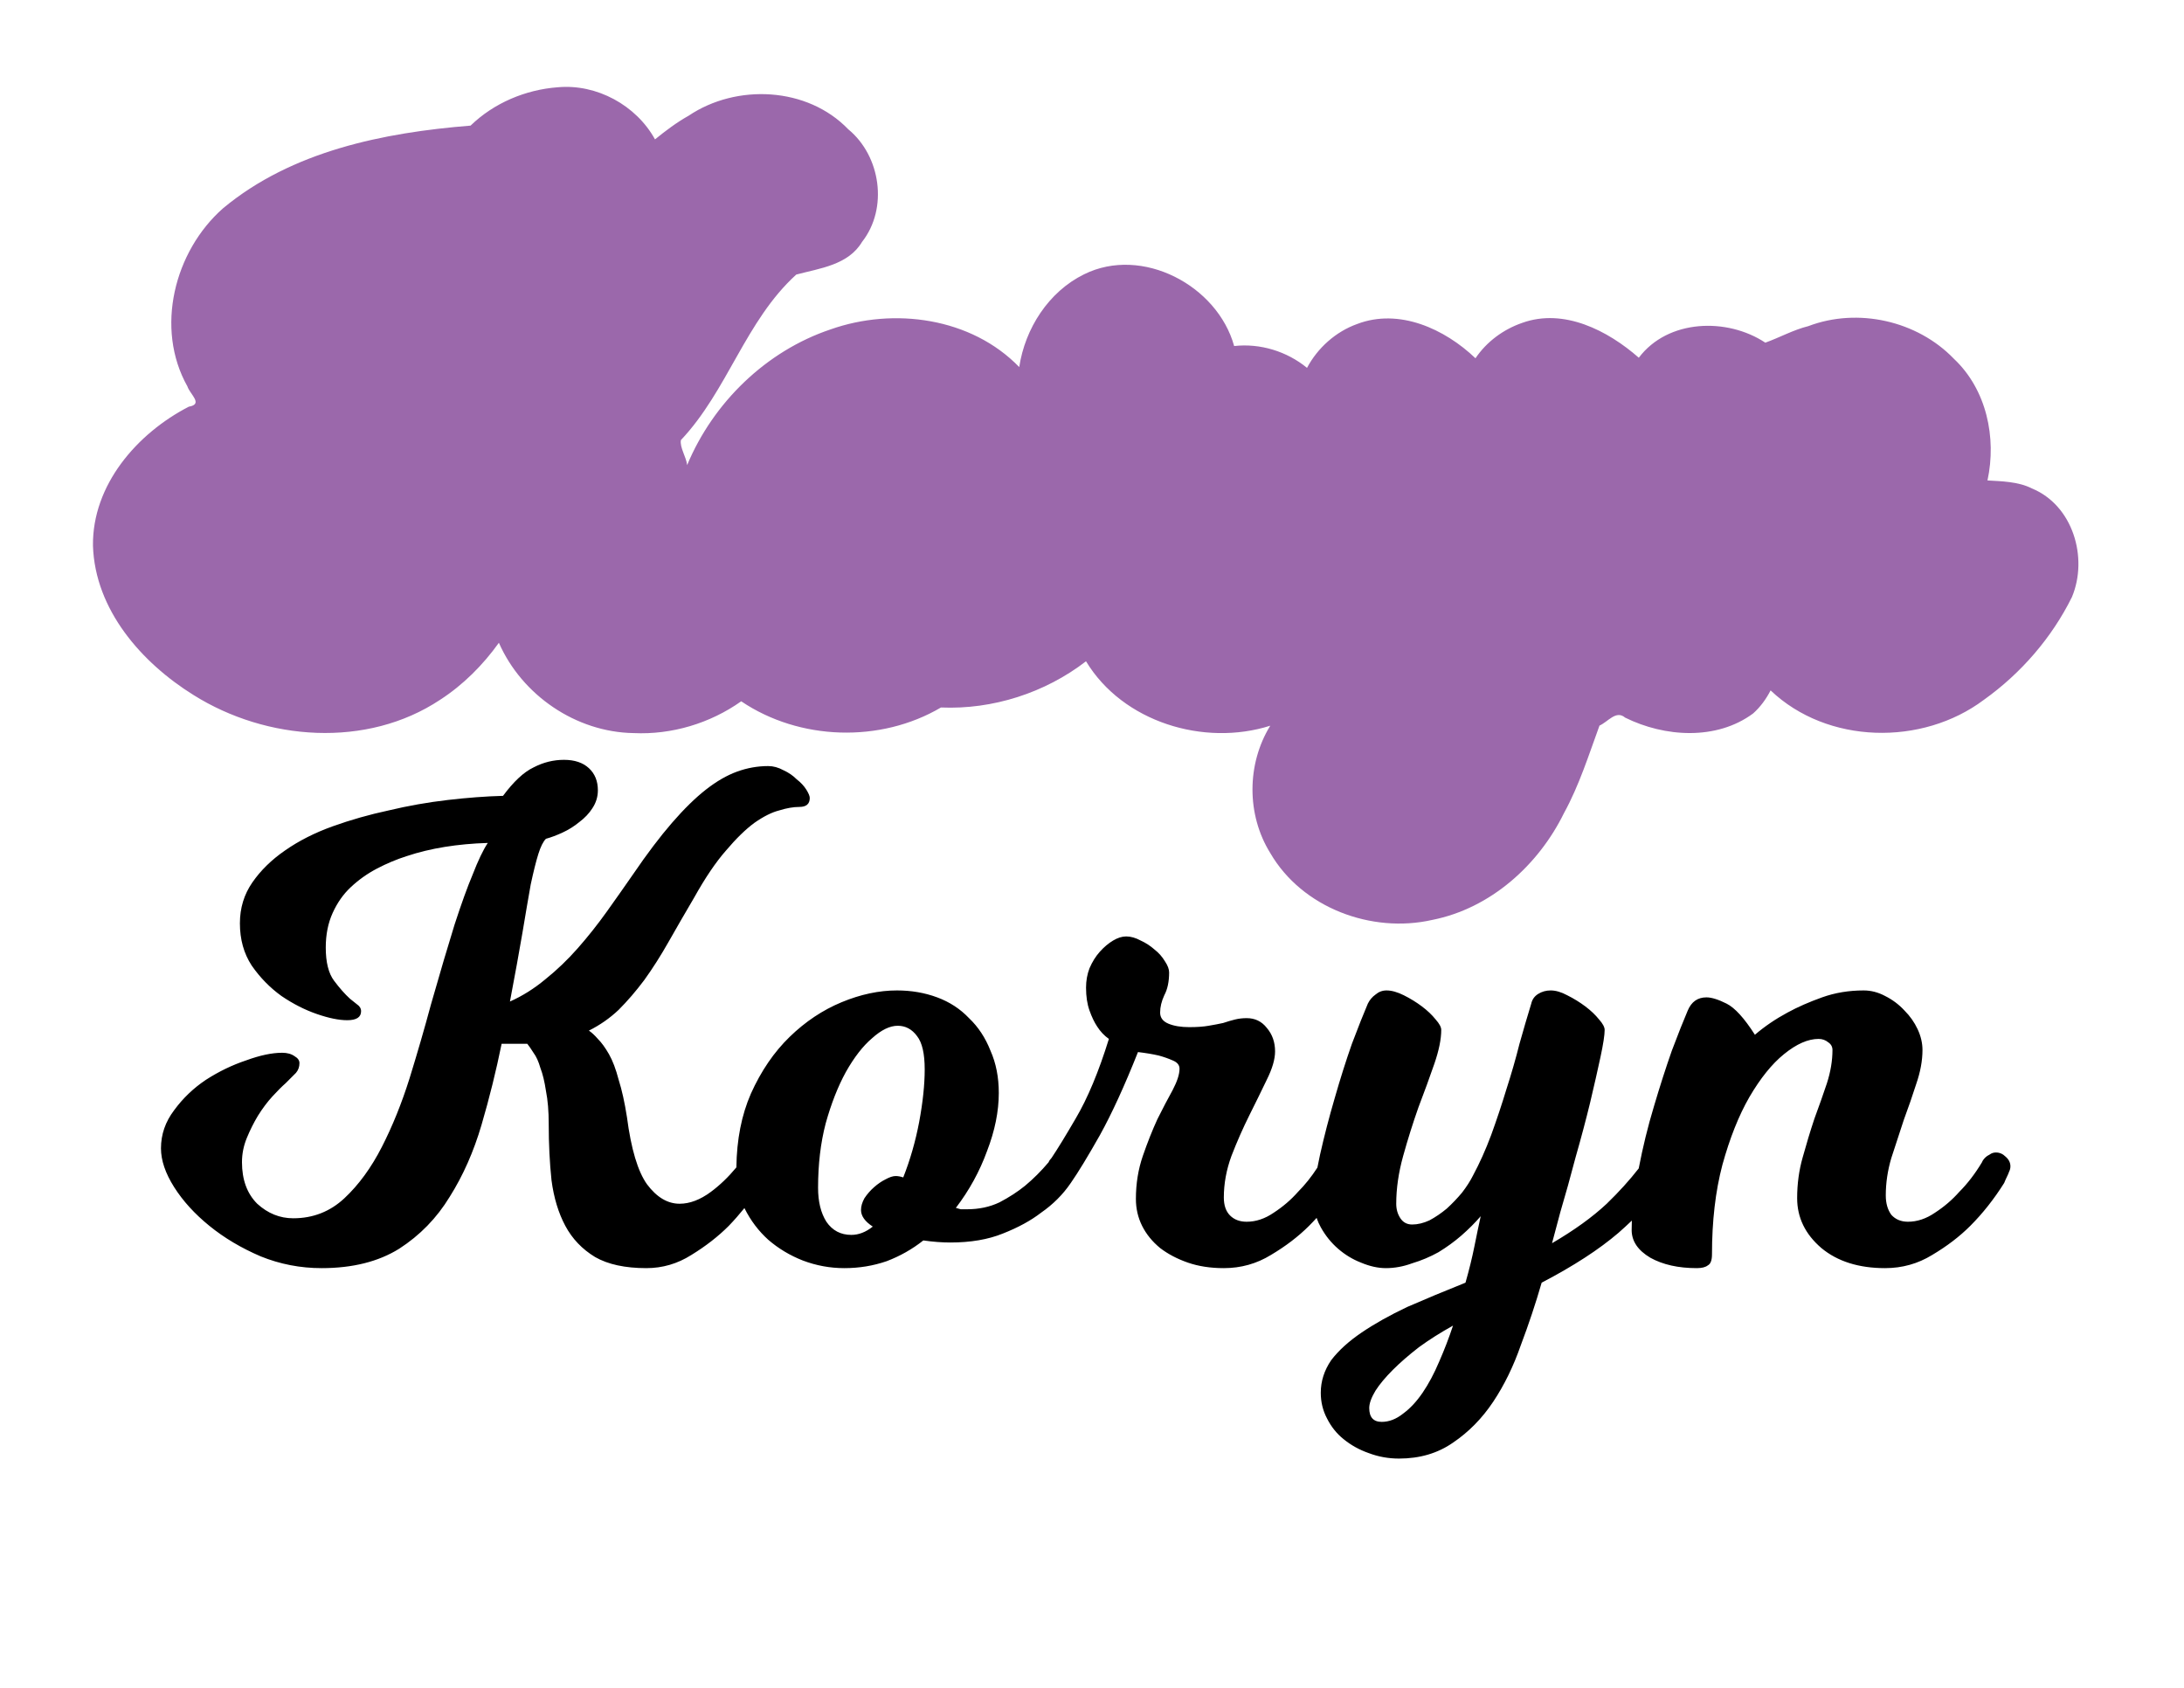
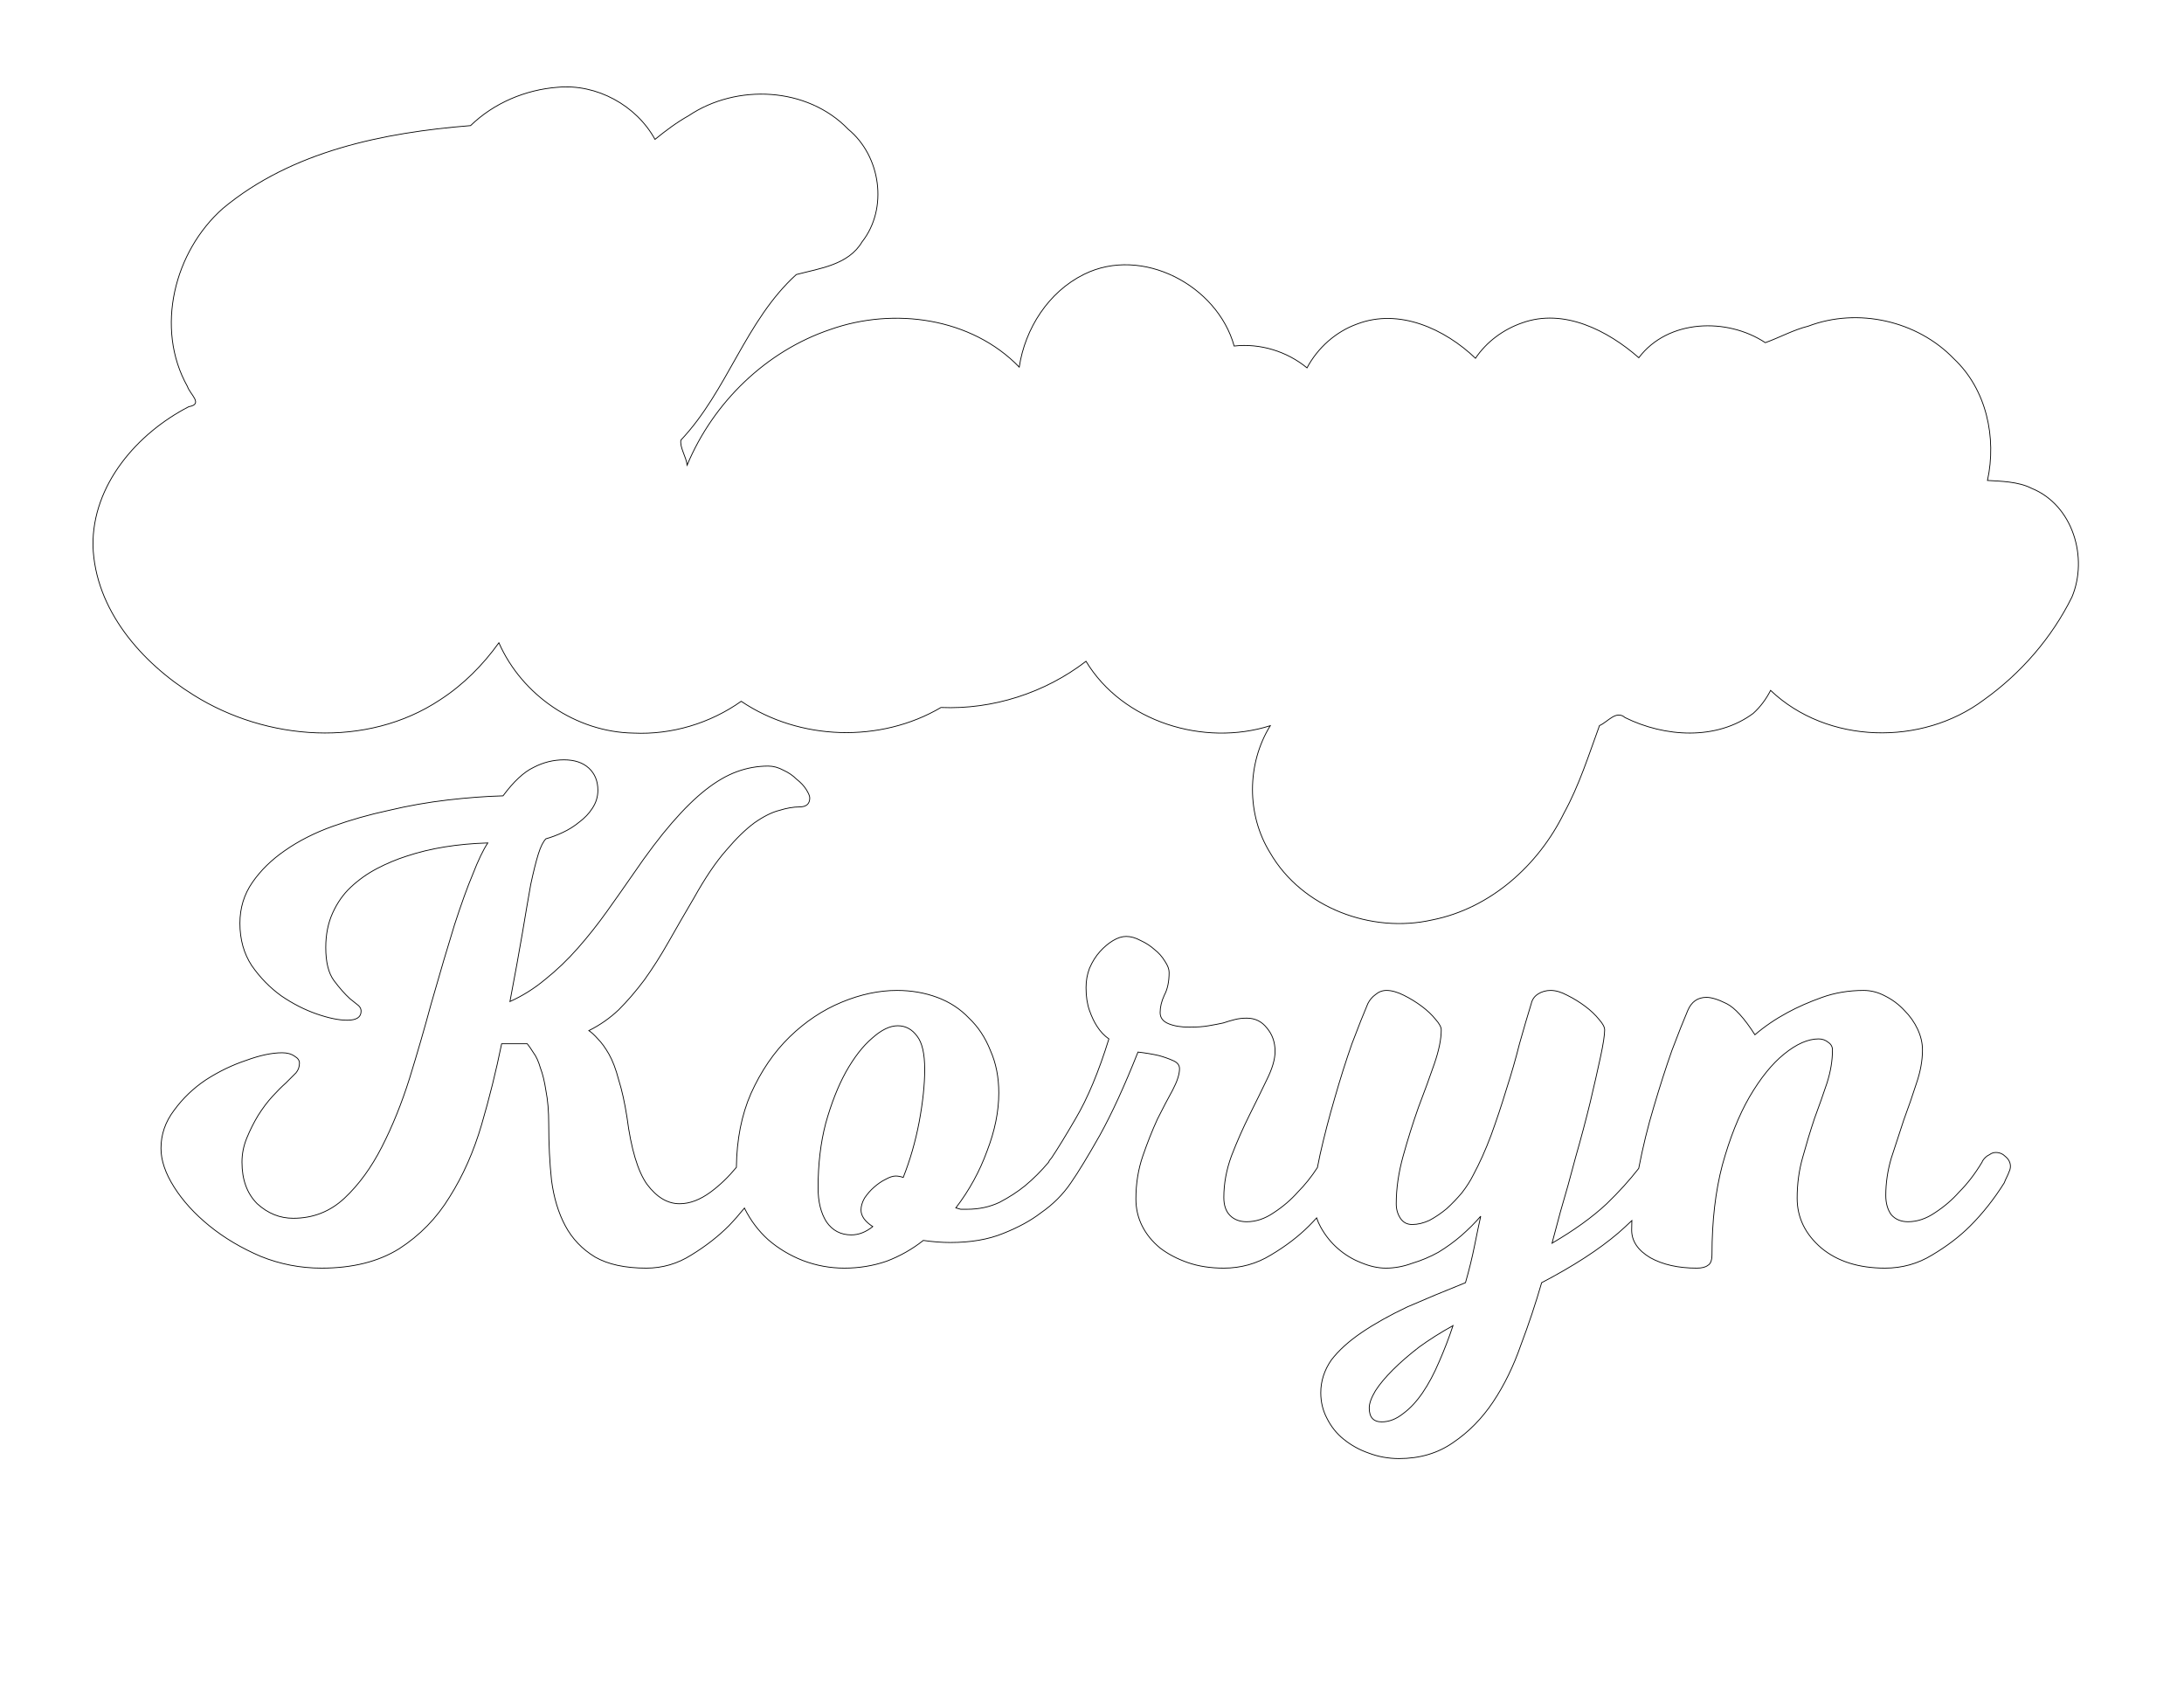
<svg xmlns="http://www.w3.org/2000/svg" width="11in" height="8.5in" viewBox="0 0 1056 816" version="1.1" id="svg1">
  <defs id="defs1" />
  <g id="layer1">
-     <path id="text1-3" style="font-size:60.472px;font-family:Milkshake;-inkscape-font-specification:Milkshake;white-space:pre;fill:#9b68ab;fill-opacity:1;stroke:none;stroke-width:2.092;stroke-opacity:1" d="m 269.665,42.189 c -15.591,1.175 -30.876,7.612 -42.138,18.539 -42.107,3.387 -86.345,12.27 -119.663,39.956 -23.583,20.747 -33.038,58.016 -17.25,86.122 1.272,3.884 7.838,8.588 0.689,9.803 -25.014,12.874 -46.727,37.85 -46.351,67.247 0.997,30.933 23.464,56.523 48.618,72.159 35.237,22.116 83.776,25.874 119.272,2.279 11.135,-7.211 20.662,-16.777 28.376,-27.538 11.156,25.365 37.284,43.218 65.097,43.661 18.427,0.872 37.046,-4.709 52.074,-15.37 28.177,19.019 67.279,20.236 96.583,2.994 25.028,1.064 50.301,-7.058 70.131,-22.338 17.747,29.385 57.031,41.326 89.09,31.144 -11.415,18.516 -11.502,43.038 -0.009,61.546 15.387,26.501 48.94,39.016 78.369,32.343 28.077,-5.571 51.266,-26.373 63.67,-51.663 7.351,-13.358 11.995,-28.184 17.156,-42.278 4.096,-1.792 8.009,-7.636 12.391,-3.862 19.059,9.444 44.175,11.134 61.907,-2.021 3.499,-3.121 6.299,-6.974 8.438,-11.134 27.396,26.083 73.268,26.98 103.144,4.541 17.887,-12.75 32.831,-29.994 42.558,-49.673 7.963,-19.016 0.471,-44.429 -19.445,-52.536 -6.471,-3.351 -15.175,-3.449 -21.393,-3.834 4.481,-20.687 -0.445,-43.972 -16.215,-58.797 -17.735,-18.451 -46.513,-24.891 -70.434,-15.796 -7.228,1.793 -13.793,5.478 -20.771,7.981 -18.51,-12.246 -47.111,-11.372 -61.168,7.283 -14.994,-13.149 -36.228,-24.086 -56.371,-16.859 -9.078,3.136 -17.232,9.118 -22.601,17.121 -14.808,-14.164 -36.908,-24.35 -57.26,-16.553 -10.333,3.723 -19.048,11.523 -24.198,21.193 -9.71,-7.993 -22.704,-11.971 -35.223,-10.556 -8.109,-29.296 -44.548,-48.587 -72.586,-34.671 -17.16,8.43 -28.518,26.195 -31.333,44.843 -23.169,-23.919 -60.608,-29.027 -91.228,-18.215 -31.168,10.454 -56.755,35.367 -69.341,65.588 -0.475,-4.021 -3.64,-8.517 -3.026,-12.066 22.61,-23.946 31.198,-57.707 55.79,-80.036 11.4,-3.025 25.146,-4.619 31.803,-15.791 12.716,-16.191 9.042,-41.54 -6.68,-54.45 -19.729,-20.523 -53.986,-22.14 -77.168,-6.553 -5.795,3.245 -11.122,7.257 -16.265,11.442 -9.086,-16.511 -28.208,-26.932 -47.04,-25.192 z" />
-     <path id="text1" style="font-size:60.472px;font-family:Milkshake;-inkscape-font-specification:Milkshake;white-space:pre;fill:#000000;fill-opacity:1;stroke:none;stroke-width:2.088;stroke-dasharray:none;stroke-opacity:1" d="m 272.684,367.348 c -5.134,0 -10.047,1.227 -14.734,3.682 -4.687,2.232 -9.596,6.81 -14.73,13.729 -8.258,0.223 -17.184,0.89 -26.782,2.006 -9.597,1.116 -19.084,2.794 -28.459,5.026 -9.374,2.009 -18.415,4.574 -27.12,7.698 -8.705,3.125 -16.403,7.032 -23.099,11.719 -6.473,4.464 -11.717,9.598 -15.735,15.401 -4.018,5.803 -6.026,12.385 -6.026,19.751 0,7.812 1.894,14.619 5.688,20.422 4.018,5.803 8.816,10.717 14.396,14.734 5.58,3.794 11.275,6.695 17.078,8.703 5.803,2.009 10.712,3.011 14.73,3.011 4.464,0 6.698,-1.448 6.698,-4.349 0,-1.339 -0.671,-2.456 -2.01,-3.349 l -3.349,-2.677 c -2.455,-2.232 -5.02,-5.132 -7.698,-8.703 -2.678,-3.571 -4.021,-8.93 -4.021,-16.073 0,-6.25 1.117,-11.829 3.349,-16.74 2.232,-4.91 5.132,-9.038 8.703,-12.386 3.794,-3.571 8.037,-6.586 12.724,-9.042 4.687,-2.455 9.486,-4.464 14.396,-6.026 11.383,-3.794 24.441,-5.913 39.172,-6.36 -2.232,3.348 -4.686,8.482 -7.365,15.401 -2.455,5.803 -5.36,13.837 -8.708,24.105 -3.125,10.044 -6.917,22.877 -11.381,38.501 -3.125,11.606 -6.586,23.547 -10.38,35.823 -3.794,12.053 -8.257,23.102 -13.391,33.146 -5.134,10.044 -11.159,18.299 -18.078,24.772 -6.919,6.473 -15.179,9.713 -24.776,9.713 -6.473,0 -12.273,-2.344 -17.407,-7.031 -4.91,-4.91 -7.369,-11.607 -7.369,-20.089 0,-4.018 0.781,-7.924 2.344,-11.719 1.562,-3.794 3.35,-7.366 5.359,-10.714 2.232,-3.571 4.576,-6.697 7.031,-9.375 2.455,-2.678 4.574,-4.797 6.36,-6.36 l 5.021,-5.021 c 1.116,-1.339 1.677,-2.902 1.677,-4.688 0,-1.339 -0.781,-2.456 -2.344,-3.349 -1.562,-1.116 -3.571,-1.672 -6.026,-1.672 -4.91,0 -10.715,1.227 -17.411,3.682 -6.696,2.232 -13.168,5.357 -19.417,9.375 -6.026,4.018 -11.16,8.926 -15.401,14.73 -4.241,5.58 -6.36,11.716 -6.36,18.412 0,5.803 2.119,12.054 6.36,18.75 4.241,6.696 9.931,12.947 17.073,18.75 7.142,5.803 15.402,10.712 24.776,14.729 9.374,3.794 19.197,5.693 29.464,5.693 14.954,0 27.452,-3.126 37.495,-9.375 10.044,-6.473 18.188,-14.843 24.438,-25.11 6.473,-10.267 11.607,-21.873 15.401,-34.818 3.794,-12.945 7.03,-26.004 9.709,-39.172 h 12.052 0.338 c 0.893,1.116 1.895,2.568 3.011,4.354 1.339,1.786 2.456,4.24 3.349,7.365 1.116,2.902 2.008,6.583 2.677,11.047 0.893,4.464 1.339,9.823 1.339,16.073 0,9.597 0.451,18.634 1.343,27.115 1.116,8.481 3.345,15.849 6.693,22.099 3.348,6.25 8.146,11.269 14.396,15.063 6.25,3.571 14.509,5.359 24.776,5.359 7.812,0 15.065,-2.124 21.761,-6.364 6.919,-4.241 12.945,-8.924 18.078,-14.058 2.595,-2.695 5.126,-5.572 7.587,-8.625 0.038,0.084 0.077,0.171 0.116,0.255 2.902,5.803 6.693,10.822 11.381,15.063 4.91,4.241 10.49,7.592 16.74,10.047 6.473,2.455 13.17,3.682 20.089,3.682 7.142,0 13.949,-1.117 20.422,-3.349 6.473,-2.455 12.388,-5.801 17.745,-10.042 4.687,0.67 9.04,1 13.057,1 9.821,0 18.301,-1.448 25.443,-4.349 7.365,-2.902 13.506,-6.252 18.417,-10.047 5.774,-3.997 10.55,-8.769 14.336,-14.313 0.017,-0.025 0.034,-0.049 0.051,-0.074 0.002,-0.002 0.007,-0.007 0.009,-0.009 3.571,-5.134 8.255,-12.833 14.058,-23.099 5.803,-10.49 11.944,-23.884 18.417,-40.177 3.794,0.446 7.14,1.007 10.042,1.677 2.455,0.67 4.689,1.451 6.698,2.344 2.232,0.893 3.349,2.23 3.349,4.016 0,2.678 -1.117,6.139 -3.349,10.38 -2.232,4.018 -4.686,8.706 -7.365,14.063 -2.455,5.357 -4.799,11.268 -7.031,17.74 -2.232,6.473 -3.349,13.395 -3.349,20.76 0,4.687 1.002,9.04 3.011,13.057 2.009,4.018 4.914,7.589 8.708,10.714 3.794,2.902 8.257,5.246 13.391,7.031 5.134,1.786 10.934,2.677 17.407,2.677 8.258,0 15.847,-2.124 22.766,-6.364 7.142,-4.241 13.283,-8.924 18.417,-14.058 1.25,-1.25 2.476,-2.541 3.678,-3.868 0.52,1.542 1.192,3.053 2.015,4.535 2.232,4.017 5.022,7.479 8.37,10.38 3.348,2.902 7.03,5.135 11.047,6.698 4.241,1.786 8.258,2.677 12.052,2.677 4.241,0 8.483,-0.781 12.724,-2.344 4.464,-1.339 8.702,-3.127 12.719,-5.359 4.018,-2.455 7.699,-5.13 11.047,-8.032 3.571,-3.125 6.697,-6.25 9.375,-9.375 -0.893,4.018 -1.895,8.816 -3.011,14.396 -1.116,5.58 -2.568,11.495 -4.354,17.745 -10.044,4.018 -19.416,7.92 -28.121,11.714 -8.482,4.018 -15.85,8.15 -22.099,12.39 -6.25,4.241 -11.158,8.704 -14.73,13.391 -3.348,4.91 -5.021,10.155 -5.021,15.735 0,4.464 1.002,8.596 3.011,12.39 2.009,4.018 4.688,7.364 8.036,10.042 3.571,2.902 7.588,5.135 12.052,6.698 4.687,1.786 9.596,2.677 14.73,2.677 10.044,0 18.749,-2.569 26.115,-7.703 7.589,-5.134 14.06,-11.715 19.417,-19.751 5.357,-8.035 9.824,-17.186 13.396,-27.453 3.794,-10.044 7.141,-20.087 10.042,-30.131 15.401,-8.035 27.788,-16.074 37.162,-24.109 2.253,-1.984 4.401,-3.952 6.448,-5.91 -0.054,1.537 -0.09,3.058 -0.09,4.572 0,5.357 3.015,9.824 9.041,13.396 6.026,3.348 13.505,5.021 22.433,5.021 2.455,0 4.239,-0.446 5.354,-1.339 1.339,-0.67 2.01,-2.458 2.01,-5.359 0,-16.07 1.673,-30.466 5.021,-43.188 3.571,-12.945 7.924,-23.88 13.057,-32.808 5.357,-9.151 10.937,-16.073 16.74,-20.76 6.026,-4.91 11.606,-7.365 16.74,-7.365 1.786,0 3.348,0.556 4.688,1.672 1.339,0.893 2.01,2.125 2.01,3.687 0,5.134 -0.896,10.488 -2.682,16.068 -1.786,5.357 -3.794,11.047 -6.026,17.073 -2.009,6.026 -3.902,12.277 -5.688,18.75 -1.786,6.25 -2.682,12.831 -2.682,19.751 0,9.374 3.907,17.413 11.719,24.109 7.812,6.473 18.08,9.709 30.802,9.709 8.258,0 15.847,-2.124 22.766,-6.364 7.142,-4.241 13.278,-8.924 18.412,-14.058 6.026,-6.026 11.496,-12.948 16.406,-20.76 0.446,-1.116 0.892,-2.118 1.339,-3.011 0.446,-0.893 0.782,-1.674 1.005,-2.344 0.446,-0.893 0.671,-1.784 0.671,-2.677 0,-1.786 -0.782,-3.348 -2.344,-4.688 -1.339,-1.339 -2.902,-2.01 -4.687,-2.01 -1.116,0 -2.123,0.336 -3.015,1.005 -0.893,0.446 -1.564,0.892 -2.01,1.339 -0.893,0.893 -1.449,1.674 -1.672,2.344 -3.348,5.58 -7.03,10.379 -11.047,14.396 -3.348,3.794 -7.255,7.14 -11.719,10.042 -4.241,2.902 -8.593,4.354 -13.057,4.354 -3.348,0 -6.028,-1.117 -8.036,-3.349 -1.786,-2.455 -2.677,-5.581 -2.677,-9.375 0,-6.026 0.892,-12.052 2.677,-18.078 2.009,-6.25 4.017,-12.386 6.026,-18.412 2.232,-6.026 4.24,-11.831 6.026,-17.411 2.009,-5.803 3.015,-11.268 3.015,-16.402 0,-3.348 -0.782,-6.699 -2.344,-10.047 -1.562,-3.348 -3.681,-6.359 -6.36,-9.037 -2.678,-2.902 -5.804,-5.246 -9.375,-7.031 -3.348,-1.786 -6.809,-2.682 -10.38,-2.682 -7.142,0 -13.839,1.117 -20.089,3.349 -6.249,2.232 -11.829,4.686 -16.74,7.365 -5.803,3.125 -11.047,6.696 -15.735,10.714 -5.134,-8.035 -9.707,-13.054 -13.724,-15.063 -4.018,-2.009 -7.253,-3.015 -9.709,-3.015 -4.241,0 -7.256,2.124 -9.042,6.364 -2.009,4.687 -4.574,11.159 -7.698,19.417 -2.902,8.258 -5.806,17.299 -8.708,27.12 -2.871,9.496 -5.303,19.427 -7.3,29.797 -4.429,5.69 -9.586,11.383 -15.466,17.073 -6.919,6.473 -15.735,12.834 -26.448,19.084 l 4.021,-15.068 c 2.455,-8.258 4.91,-17.074 7.365,-26.448 2.678,-9.374 5.023,-18.19 7.031,-26.448 2.009,-8.481 3.682,-15.849 5.021,-22.099 1.339,-6.25 2.006,-10.602 2.006,-13.057 0,-1.339 -0.892,-3.012 -2.677,-5.021 -1.786,-2.232 -4.015,-4.351 -6.693,-6.36 -2.678,-2.009 -5.583,-3.797 -8.708,-5.359 -2.902,-1.562 -5.577,-2.344 -8.032,-2.344 -2.232,0 -4.241,0.561 -6.026,1.677 -1.786,1.116 -2.902,2.679 -3.349,4.688 -1.786,5.803 -3.684,12.275 -5.693,19.417 -1.786,7.142 -3.905,14.51 -6.36,22.099 -2.232,7.366 -4.686,14.729 -7.365,22.094 -2.678,7.142 -5.583,13.614 -8.708,19.417 -1.339,2.678 -3.123,5.468 -5.355,8.37 -2.232,2.678 -4.686,5.248 -7.365,7.703 -2.678,2.232 -5.468,4.126 -8.37,5.688 -2.901,1.339 -5.691,2.01 -8.37,2.01 -2.455,0 -4.354,-1.002 -5.693,-3.011 -1.339,-2.009 -2.01,-4.353 -2.01,-7.031 0,-7.365 1.117,-15.069 3.349,-23.104 2.232,-8.035 4.686,-15.844 7.365,-23.433 2.901,-7.589 5.471,-14.621 7.703,-21.094 2.232,-6.473 3.344,-11.942 3.344,-16.406 0,-1.339 -0.892,-3.012 -2.677,-5.021 -1.786,-2.232 -4.015,-4.351 -6.693,-6.36 -2.678,-2.009 -5.583,-3.797 -8.708,-5.359 -3.125,-1.562 -5.915,-2.344 -8.37,-2.344 -2.009,0 -3.792,0.671 -5.354,2.01 -1.562,1.116 -2.79,2.568 -3.682,4.354 -2.009,4.687 -4.578,11.159 -7.703,19.417 -2.902,8.258 -5.691,17.074 -8.37,26.448 -2.678,9.151 -5.023,18.192 -7.031,27.12 -0.492,2.186 -0.921,4.283 -1.292,6.295 -2.903,4.479 -6.045,8.408 -9.421,11.784 -3.348,3.794 -7.25,7.14 -11.714,10.042 -4.241,2.902 -8.593,4.354 -13.057,4.354 -3.348,0 -6.028,-1.007 -8.036,-3.015 -2.009,-2.009 -3.015,-4.909 -3.015,-8.703 0,-6.696 1.232,-13.393 3.687,-20.089 2.678,-6.919 5.579,-13.501 8.703,-19.751 3.125,-6.25 5.915,-11.94 8.37,-17.073 2.678,-5.357 4.016,-9.935 4.016,-13.729 0,-4.464 -1.337,-8.256 -4.016,-11.381 -2.455,-3.125 -5.691,-4.688 -9.709,-4.688 -2.009,0 -3.907,0.221 -5.693,0.667 -1.786,0.446 -3.684,1.007 -5.693,1.677 -2.009,0.446 -4.353,0.892 -7.031,1.339 -2.455,0.446 -5.581,0.667 -9.375,0.667 -4.018,0 -7.364,-0.556 -10.042,-1.672 -2.678,-1.116 -4.016,-2.904 -4.016,-5.359 0,-2.678 0.667,-5.468 2.006,-8.37 1.562,-2.902 2.344,-6.583 2.344,-11.047 0,-1.562 -0.666,-3.346 -2.006,-5.355 -1.339,-2.232 -3.017,-4.13 -5.026,-5.693 -2.009,-1.786 -4.238,-3.238 -6.693,-4.354 -2.455,-1.339 -4.799,-2.006 -7.031,-2.006 -2.009,0 -4.128,0.666 -6.36,2.006 -2.232,1.339 -4.356,3.127 -6.364,5.359 -2.009,2.232 -3.682,4.907 -5.021,8.032 -1.116,2.902 -1.672,6.027 -1.672,9.375 0,4.241 0.556,7.927 1.672,11.052 1.116,3.125 2.343,5.689 3.682,7.698 1.562,2.455 3.461,4.464 5.693,6.026 -4.91,15.847 -10.265,28.68 -16.068,38.501 -4.775,8.212 -8.654,14.546 -11.631,19 -0.751,0.789 -1.224,1.488 -1.427,2.094 -3.571,4.241 -7.368,8.033 -11.385,11.381 -3.571,2.902 -7.699,5.581 -12.386,8.036 -4.687,2.232 -9.932,3.349 -15.735,3.349 h -3.014 c -0.67,-0.223 -1.451,-0.448 -2.344,-0.672 6.473,-8.482 11.496,-17.633 15.068,-27.453 3.794,-9.821 5.688,-19.193 5.688,-28.12 0,-7.589 -1.338,-14.396 -4.016,-20.422 -2.455,-6.25 -5.916,-11.494 -10.38,-15.735 -4.241,-4.464 -9.37,-7.815 -15.396,-10.047 -6.026,-2.232 -12.503,-3.349 -19.422,-3.349 -8.705,0 -17.631,1.898 -26.782,5.693 -9.151,3.794 -17.521,9.374 -25.11,16.74 -7.589,7.365 -13.84,16.517 -18.75,27.453 -4.518,10.328 -6.859,22.213 -7.022,35.652 -3.889,4.693 -8.02,8.656 -12.395,11.89 -5.134,3.794 -10.157,5.693 -15.068,5.693 -5.803,0 -11.048,-3.125 -15.735,-9.375 -4.464,-6.25 -7.7,-17.074 -9.709,-32.474 -1.116,-7.142 -2.453,-13.168 -4.016,-18.078 -1.339,-5.134 -2.902,-9.266 -4.688,-12.39 -1.786,-3.125 -3.574,-5.579 -5.359,-7.365 -1.562,-1.786 -3.01,-3.123 -4.349,-4.016 5.357,-2.678 10.155,-6.029 14.396,-10.047 4.241,-4.241 8.368,-9.039 12.386,-14.396 4.018,-5.58 7.924,-11.716 11.719,-18.412 3.794,-6.696 7.922,-13.839 12.386,-21.427 5.357,-9.597 10.491,-17.186 15.401,-22.766 4.91,-5.803 9.488,-10.266 13.729,-13.391 4.464,-3.125 8.481,-5.133 12.052,-6.026 3.571,-1.116 6.807,-1.677 9.709,-1.677 3.348,0 5.021,-1.448 5.021,-4.349 0,-0.893 -0.556,-2.235 -1.672,-4.021 -1.116,-1.786 -2.679,-3.459 -4.688,-5.021 -1.786,-1.786 -3.909,-3.238 -6.364,-4.354 -2.455,-1.339 -4.91,-2.006 -7.365,-2.006 -5.134,0 -10.153,0.892 -15.063,2.677 -4.91,1.786 -9.934,4.686 -15.068,8.703 -5.134,4.018 -10.603,9.377 -16.406,16.073 -5.803,6.696 -12.05,14.951 -18.745,24.772 -4.018,5.803 -8.26,11.834 -12.724,18.083 -4.464,6.25 -9.152,12.16 -14.063,17.74 -4.91,5.58 -10.155,10.604 -15.735,15.068 -5.357,4.464 -11.047,8.035 -17.073,10.714 2.455,-12.945 4.464,-23.995 6.026,-33.146 1.562,-9.374 2.9,-17.183 4.016,-23.433 1.339,-6.25 2.566,-11.163 3.682,-14.734 1.116,-3.571 2.343,-6.026 3.682,-7.365 2.455,-0.67 5.135,-1.672 8.036,-3.011 2.902,-1.339 5.581,-3.017 8.036,-5.026 2.678,-2.009 4.797,-4.238 6.36,-6.693 1.786,-2.678 2.677,-5.579 2.677,-8.703 0,-4.464 -1.448,-8.035 -4.349,-10.714 -2.901,-2.678 -6.919,-4.021 -12.052,-4.021 z m 161.372,128.564 c 3.794,0 6.915,1.673 9.37,5.021 2.455,3.125 3.682,8.479 3.682,16.068 0,7.366 -0.892,15.85 -2.677,25.448 -1.786,9.374 -4.35,18.3 -7.698,26.782 -1.339,-0.446 -2.566,-0.667 -3.682,-0.667 -1.339,0 -3.012,0.556 -5.021,1.672 -1.786,0.893 -3.574,2.12 -5.359,3.682 -1.786,1.562 -3.348,3.346 -4.688,5.355 -1.116,2.009 -1.672,3.907 -1.672,5.693 0,2.902 1.894,5.581 5.688,8.036 -3.348,2.678 -6.804,4.016 -10.375,4.016 -5.134,0 -9.151,-2.119 -12.052,-6.36 -2.678,-4.241 -4.021,-9.71 -4.021,-16.406 0,-11.383 1.227,-21.762 3.682,-31.136 2.678,-9.598 5.919,-17.852 9.713,-24.772 4.018,-7.142 8.255,-12.612 12.719,-16.406 4.464,-4.018 8.596,-6.026 12.39,-6.026 z m 268.504,144.965 c -2.009,6.026 -4.238,11.831 -6.693,17.411 -2.455,5.803 -5.135,10.822 -8.036,15.063 -2.902,4.241 -6.027,7.591 -9.375,10.047 -3.348,2.678 -6.809,4.016 -10.38,4.016 -4.018,0 -6.026,-2.234 -6.026,-6.698 0,-2.232 1.006,-5.022 3.015,-8.37 2.009,-3.125 4.799,-6.471 8.37,-10.042 3.571,-3.571 7.809,-7.253 12.719,-11.047 4.91,-3.571 10.38,-7.032 16.406,-10.38 z" />
+     <path id="text1-3" style="font-size:60.472px;font-family:Milkshake;-inkscape-font-specification:Milkshake;white-space:pre;fill:none;fill-opacity:1;stroke:#000000;stroke-width:0.378;stroke-opacity:1;stroke-dasharray:none" d="m 269.665,42.189 c -15.591,1.175 -30.876,7.612 -42.138,18.539 -42.107,3.387 -86.345,12.27 -119.663,39.956 -23.583,20.747 -33.038,58.016 -17.25,86.122 1.272,3.884 7.838,8.588 0.689,9.803 -25.014,12.874 -46.727,37.85 -46.351,67.247 0.997,30.933 23.464,56.523 48.618,72.159 35.237,22.116 83.776,25.874 119.272,2.279 11.135,-7.211 20.662,-16.777 28.376,-27.538 11.156,25.365 37.284,43.218 65.097,43.661 18.427,0.872 37.046,-4.709 52.074,-15.37 28.177,19.019 67.279,20.236 96.583,2.994 25.028,1.064 50.301,-7.058 70.131,-22.338 17.747,29.385 57.031,41.326 89.09,31.144 -11.415,18.516 -11.502,43.038 -0.009,61.546 15.387,26.501 48.94,39.016 78.369,32.343 28.077,-5.571 51.266,-26.373 63.67,-51.663 7.351,-13.358 11.995,-28.184 17.156,-42.278 4.096,-1.792 8.009,-7.636 12.391,-3.862 19.059,9.444 44.175,11.134 61.907,-2.021 3.499,-3.121 6.299,-6.974 8.438,-11.134 27.396,26.083 73.268,26.98 103.144,4.541 17.887,-12.75 32.831,-29.994 42.558,-49.673 7.963,-19.016 0.471,-44.429 -19.445,-52.536 -6.471,-3.351 -15.175,-3.449 -21.393,-3.834 4.481,-20.687 -0.445,-43.972 -16.215,-58.797 -17.735,-18.451 -46.513,-24.891 -70.434,-15.796 -7.228,1.793 -13.793,5.478 -20.771,7.981 -18.51,-12.246 -47.111,-11.372 -61.168,7.283 -14.994,-13.149 -36.228,-24.086 -56.371,-16.859 -9.078,3.136 -17.232,9.118 -22.601,17.121 -14.808,-14.164 -36.908,-24.35 -57.26,-16.553 -10.333,3.723 -19.048,11.523 -24.198,21.193 -9.71,-7.993 -22.704,-11.971 -35.223,-10.556 -8.109,-29.296 -44.548,-48.587 -72.586,-34.671 -17.16,8.43 -28.518,26.195 -31.333,44.843 -23.169,-23.919 -60.608,-29.027 -91.228,-18.215 -31.168,10.454 -56.755,35.367 -69.341,65.588 -0.475,-4.021 -3.64,-8.517 -3.026,-12.066 22.61,-23.946 31.198,-57.707 55.79,-80.036 11.4,-3.025 25.146,-4.619 31.803,-15.791 12.716,-16.191 9.042,-41.54 -6.68,-54.45 -19.729,-20.523 -53.986,-22.14 -77.168,-6.553 -5.795,3.245 -11.122,7.257 -16.265,11.442 -9.086,-16.511 -28.208,-26.932 -47.04,-25.192 z" />
+     <path id="text1" style="font-size:60.472px;font-family:Milkshake;-inkscape-font-specification:Milkshake;white-space:pre;fill:none;fill-opacity:1;stroke:#000000;stroke-width:0.378;stroke-dasharray:none;stroke-opacity:1" d="m 272.684,367.348 c -5.134,0 -10.047,1.227 -14.734,3.682 -4.687,2.232 -9.596,6.81 -14.73,13.729 -8.258,0.223 -17.184,0.89 -26.782,2.006 -9.597,1.116 -19.084,2.794 -28.459,5.026 -9.374,2.009 -18.415,4.574 -27.12,7.698 -8.705,3.125 -16.403,7.032 -23.099,11.719 -6.473,4.464 -11.717,9.598 -15.735,15.401 -4.018,5.803 -6.026,12.385 -6.026,19.751 0,7.812 1.894,14.619 5.688,20.422 4.018,5.803 8.816,10.717 14.396,14.734 5.58,3.794 11.275,6.695 17.078,8.703 5.803,2.009 10.712,3.011 14.73,3.011 4.464,0 6.698,-1.448 6.698,-4.349 0,-1.339 -0.671,-2.456 -2.01,-3.349 l -3.349,-2.677 c -2.455,-2.232 -5.02,-5.132 -7.698,-8.703 -2.678,-3.571 -4.021,-8.93 -4.021,-16.073 0,-6.25 1.117,-11.829 3.349,-16.74 2.232,-4.91 5.132,-9.038 8.703,-12.386 3.794,-3.571 8.037,-6.586 12.724,-9.042 4.687,-2.455 9.486,-4.464 14.396,-6.026 11.383,-3.794 24.441,-5.913 39.172,-6.36 -2.232,3.348 -4.686,8.482 -7.365,15.401 -2.455,5.803 -5.36,13.837 -8.708,24.105 -3.125,10.044 -6.917,22.877 -11.381,38.501 -3.125,11.606 -6.586,23.547 -10.38,35.823 -3.794,12.053 -8.257,23.102 -13.391,33.146 -5.134,10.044 -11.159,18.299 -18.078,24.772 -6.919,6.473 -15.179,9.713 -24.776,9.713 -6.473,0 -12.273,-2.344 -17.407,-7.031 -4.91,-4.91 -7.369,-11.607 -7.369,-20.089 0,-4.018 0.781,-7.924 2.344,-11.719 1.562,-3.794 3.35,-7.366 5.359,-10.714 2.232,-3.571 4.576,-6.697 7.031,-9.375 2.455,-2.678 4.574,-4.797 6.36,-6.36 l 5.021,-5.021 c 1.116,-1.339 1.677,-2.902 1.677,-4.688 0,-1.339 -0.781,-2.456 -2.344,-3.349 -1.562,-1.116 -3.571,-1.672 -6.026,-1.672 -4.91,0 -10.715,1.227 -17.411,3.682 -6.696,2.232 -13.168,5.357 -19.417,9.375 -6.026,4.018 -11.16,8.926 -15.401,14.73 -4.241,5.58 -6.36,11.716 -6.36,18.412 0,5.803 2.119,12.054 6.36,18.75 4.241,6.696 9.931,12.947 17.073,18.75 7.142,5.803 15.402,10.712 24.776,14.729 9.374,3.794 19.197,5.693 29.464,5.693 14.954,0 27.452,-3.126 37.495,-9.375 10.044,-6.473 18.188,-14.843 24.438,-25.11 6.473,-10.267 11.607,-21.873 15.401,-34.818 3.794,-12.945 7.03,-26.004 9.709,-39.172 h 12.052 0.338 c 0.893,1.116 1.895,2.568 3.011,4.354 1.339,1.786 2.456,4.24 3.349,7.365 1.116,2.902 2.008,6.583 2.677,11.047 0.893,4.464 1.339,9.823 1.339,16.073 0,9.597 0.451,18.634 1.343,27.115 1.116,8.481 3.345,15.849 6.693,22.099 3.348,6.25 8.146,11.269 14.396,15.063 6.25,3.571 14.509,5.359 24.776,5.359 7.812,0 15.065,-2.124 21.761,-6.364 6.919,-4.241 12.945,-8.924 18.078,-14.058 2.595,-2.695 5.126,-5.572 7.587,-8.625 0.038,0.084 0.077,0.171 0.116,0.255 2.902,5.803 6.693,10.822 11.381,15.063 4.91,4.241 10.49,7.592 16.74,10.047 6.473,2.455 13.17,3.682 20.089,3.682 7.142,0 13.949,-1.117 20.422,-3.349 6.473,-2.455 12.388,-5.801 17.745,-10.042 4.687,0.67 9.04,1 13.057,1 9.821,0 18.301,-1.448 25.443,-4.349 7.365,-2.902 13.506,-6.252 18.417,-10.047 5.774,-3.997 10.55,-8.769 14.336,-14.313 0.017,-0.025 0.034,-0.049 0.051,-0.074 0.002,-0.002 0.007,-0.007 0.009,-0.009 3.571,-5.134 8.255,-12.833 14.058,-23.099 5.803,-10.49 11.944,-23.884 18.417,-40.177 3.794,0.446 7.14,1.007 10.042,1.677 2.455,0.67 4.689,1.451 6.698,2.344 2.232,0.893 3.349,2.23 3.349,4.016 0,2.678 -1.117,6.139 -3.349,10.38 -2.232,4.018 -4.686,8.706 -7.365,14.063 -2.455,5.357 -4.799,11.268 -7.031,17.74 -2.232,6.473 -3.349,13.395 -3.349,20.76 0,4.687 1.002,9.04 3.011,13.057 2.009,4.018 4.914,7.589 8.708,10.714 3.794,2.902 8.257,5.246 13.391,7.031 5.134,1.786 10.934,2.677 17.407,2.677 8.258,0 15.847,-2.124 22.766,-6.364 7.142,-4.241 13.283,-8.924 18.417,-14.058 1.25,-1.25 2.476,-2.541 3.678,-3.868 0.52,1.542 1.192,3.053 2.015,4.535 2.232,4.017 5.022,7.479 8.37,10.38 3.348,2.902 7.03,5.135 11.047,6.698 4.241,1.786 8.258,2.677 12.052,2.677 4.241,0 8.483,-0.781 12.724,-2.344 4.464,-1.339 8.702,-3.127 12.719,-5.359 4.018,-2.455 7.699,-5.13 11.047,-8.032 3.571,-3.125 6.697,-6.25 9.375,-9.375 -0.893,4.018 -1.895,8.816 -3.011,14.396 -1.116,5.58 -2.568,11.495 -4.354,17.745 -10.044,4.018 -19.416,7.92 -28.121,11.714 -8.482,4.018 -15.85,8.15 -22.099,12.39 -6.25,4.241 -11.158,8.704 -14.73,13.391 -3.348,4.91 -5.021,10.155 -5.021,15.735 0,4.464 1.002,8.596 3.011,12.39 2.009,4.018 4.688,7.364 8.036,10.042 3.571,2.902 7.588,5.135 12.052,6.698 4.687,1.786 9.596,2.677 14.73,2.677 10.044,0 18.749,-2.569 26.115,-7.703 7.589,-5.134 14.06,-11.715 19.417,-19.751 5.357,-8.035 9.824,-17.186 13.396,-27.453 3.794,-10.044 7.141,-20.087 10.042,-30.131 15.401,-8.035 27.788,-16.074 37.162,-24.109 2.253,-1.984 4.401,-3.952 6.448,-5.91 -0.054,1.537 -0.09,3.058 -0.09,4.572 0,5.357 3.015,9.824 9.041,13.396 6.026,3.348 13.505,5.021 22.433,5.021 2.455,0 4.239,-0.446 5.354,-1.339 1.339,-0.67 2.01,-2.458 2.01,-5.359 0,-16.07 1.673,-30.466 5.021,-43.188 3.571,-12.945 7.924,-23.88 13.057,-32.808 5.357,-9.151 10.937,-16.073 16.74,-20.76 6.026,-4.91 11.606,-7.365 16.74,-7.365 1.786,0 3.348,0.556 4.688,1.672 1.339,0.893 2.01,2.125 2.01,3.687 0,5.134 -0.896,10.488 -2.682,16.068 -1.786,5.357 -3.794,11.047 -6.026,17.073 -2.009,6.026 -3.902,12.277 -5.688,18.75 -1.786,6.25 -2.682,12.831 -2.682,19.751 0,9.374 3.907,17.413 11.719,24.109 7.812,6.473 18.08,9.709 30.802,9.709 8.258,0 15.847,-2.124 22.766,-6.364 7.142,-4.241 13.278,-8.924 18.412,-14.058 6.026,-6.026 11.496,-12.948 16.406,-20.76 0.446,-1.116 0.892,-2.118 1.339,-3.011 0.446,-0.893 0.782,-1.674 1.005,-2.344 0.446,-0.893 0.671,-1.784 0.671,-2.677 0,-1.786 -0.782,-3.348 -2.344,-4.688 -1.339,-1.339 -2.902,-2.01 -4.687,-2.01 -1.116,0 -2.123,0.336 -3.015,1.005 -0.893,0.446 -1.564,0.892 -2.01,1.339 -0.893,0.893 -1.449,1.674 -1.672,2.344 -3.348,5.58 -7.03,10.379 -11.047,14.396 -3.348,3.794 -7.255,7.14 -11.719,10.042 -4.241,2.902 -8.593,4.354 -13.057,4.354 -3.348,0 -6.028,-1.117 -8.036,-3.349 -1.786,-2.455 -2.677,-5.581 -2.677,-9.375 0,-6.026 0.892,-12.052 2.677,-18.078 2.009,-6.25 4.017,-12.386 6.026,-18.412 2.232,-6.026 4.24,-11.831 6.026,-17.411 2.009,-5.803 3.015,-11.268 3.015,-16.402 0,-3.348 -0.782,-6.699 -2.344,-10.047 -1.562,-3.348 -3.681,-6.359 -6.36,-9.037 -2.678,-2.902 -5.804,-5.246 -9.375,-7.031 -3.348,-1.786 -6.809,-2.682 -10.38,-2.682 -7.142,0 -13.839,1.117 -20.089,3.349 -6.249,2.232 -11.829,4.686 -16.74,7.365 -5.803,3.125 -11.047,6.696 -15.735,10.714 -5.134,-8.035 -9.707,-13.054 -13.724,-15.063 -4.018,-2.009 -7.253,-3.015 -9.709,-3.015 -4.241,0 -7.256,2.124 -9.042,6.364 -2.009,4.687 -4.574,11.159 -7.698,19.417 -2.902,8.258 -5.806,17.299 -8.708,27.12 -2.871,9.496 -5.303,19.427 -7.3,29.797 -4.429,5.69 -9.586,11.383 -15.466,17.073 -6.919,6.473 -15.735,12.834 -26.448,19.084 l 4.021,-15.068 c 2.455,-8.258 4.91,-17.074 7.365,-26.448 2.678,-9.374 5.023,-18.19 7.031,-26.448 2.009,-8.481 3.682,-15.849 5.021,-22.099 1.339,-6.25 2.006,-10.602 2.006,-13.057 0,-1.339 -0.892,-3.012 -2.677,-5.021 -1.786,-2.232 -4.015,-4.351 -6.693,-6.36 -2.678,-2.009 -5.583,-3.797 -8.708,-5.359 -2.902,-1.562 -5.577,-2.344 -8.032,-2.344 -2.232,0 -4.241,0.561 -6.026,1.677 -1.786,1.116 -2.902,2.679 -3.349,4.688 -1.786,5.803 -3.684,12.275 -5.693,19.417 -1.786,7.142 -3.905,14.51 -6.36,22.099 -2.232,7.366 -4.686,14.729 -7.365,22.094 -2.678,7.142 -5.583,13.614 -8.708,19.417 -1.339,2.678 -3.123,5.468 -5.355,8.37 -2.232,2.678 -4.686,5.248 -7.365,7.703 -2.678,2.232 -5.468,4.126 -8.37,5.688 -2.901,1.339 -5.691,2.01 -8.37,2.01 -2.455,0 -4.354,-1.002 -5.693,-3.011 -1.339,-2.009 -2.01,-4.353 -2.01,-7.031 0,-7.365 1.117,-15.069 3.349,-23.104 2.232,-8.035 4.686,-15.844 7.365,-23.433 2.901,-7.589 5.471,-14.621 7.703,-21.094 2.232,-6.473 3.344,-11.942 3.344,-16.406 0,-1.339 -0.892,-3.012 -2.677,-5.021 -1.786,-2.232 -4.015,-4.351 -6.693,-6.36 -2.678,-2.009 -5.583,-3.797 -8.708,-5.359 -3.125,-1.562 -5.915,-2.344 -8.37,-2.344 -2.009,0 -3.792,0.671 -5.354,2.01 -1.562,1.116 -2.79,2.568 -3.682,4.354 -2.009,4.687 -4.578,11.159 -7.703,19.417 -2.902,8.258 -5.691,17.074 -8.37,26.448 -2.678,9.151 -5.023,18.192 -7.031,27.12 -0.492,2.186 -0.921,4.283 -1.292,6.295 -2.903,4.479 -6.045,8.408 -9.421,11.784 -3.348,3.794 -7.25,7.14 -11.714,10.042 -4.241,2.902 -8.593,4.354 -13.057,4.354 -3.348,0 -6.028,-1.007 -8.036,-3.015 -2.009,-2.009 -3.015,-4.909 -3.015,-8.703 0,-6.696 1.232,-13.393 3.687,-20.089 2.678,-6.919 5.579,-13.501 8.703,-19.751 3.125,-6.25 5.915,-11.94 8.37,-17.073 2.678,-5.357 4.016,-9.935 4.016,-13.729 0,-4.464 -1.337,-8.256 -4.016,-11.381 -2.455,-3.125 -5.691,-4.688 -9.709,-4.688 -2.009,0 -3.907,0.221 -5.693,0.667 -1.786,0.446 -3.684,1.007 -5.693,1.677 -2.009,0.446 -4.353,0.892 -7.031,1.339 -2.455,0.446 -5.581,0.667 -9.375,0.667 -4.018,0 -7.364,-0.556 -10.042,-1.672 -2.678,-1.116 -4.016,-2.904 -4.016,-5.359 0,-2.678 0.667,-5.468 2.006,-8.37 1.562,-2.902 2.344,-6.583 2.344,-11.047 0,-1.562 -0.666,-3.346 -2.006,-5.355 -1.339,-2.232 -3.017,-4.13 -5.026,-5.693 -2.009,-1.786 -4.238,-3.238 -6.693,-4.354 -2.455,-1.339 -4.799,-2.006 -7.031,-2.006 -2.009,0 -4.128,0.666 -6.36,2.006 -2.232,1.339 -4.356,3.127 -6.364,5.359 -2.009,2.232 -3.682,4.907 -5.021,8.032 -1.116,2.902 -1.672,6.027 -1.672,9.375 0,4.241 0.556,7.927 1.672,11.052 1.116,3.125 2.343,5.689 3.682,7.698 1.562,2.455 3.461,4.464 5.693,6.026 -4.91,15.847 -10.265,28.68 -16.068,38.501 -4.775,8.212 -8.654,14.546 -11.631,19 -0.751,0.789 -1.224,1.488 -1.427,2.094 -3.571,4.241 -7.368,8.033 -11.385,11.381 -3.571,2.902 -7.699,5.581 -12.386,8.036 -4.687,2.232 -9.932,3.349 -15.735,3.349 h -3.014 c -0.67,-0.223 -1.451,-0.448 -2.344,-0.672 6.473,-8.482 11.496,-17.633 15.068,-27.453 3.794,-9.821 5.688,-19.193 5.688,-28.12 0,-7.589 -1.338,-14.396 -4.016,-20.422 -2.455,-6.25 -5.916,-11.494 -10.38,-15.735 -4.241,-4.464 -9.37,-7.815 -15.396,-10.047 -6.026,-2.232 -12.503,-3.349 -19.422,-3.349 -8.705,0 -17.631,1.898 -26.782,5.693 -9.151,3.794 -17.521,9.374 -25.11,16.74 -7.589,7.365 -13.84,16.517 -18.75,27.453 -4.518,10.328 -6.859,22.213 -7.022,35.652 -3.889,4.693 -8.02,8.656 -12.395,11.89 -5.134,3.794 -10.157,5.693 -15.068,5.693 -5.803,0 -11.048,-3.125 -15.735,-9.375 -4.464,-6.25 -7.7,-17.074 -9.709,-32.474 -1.116,-7.142 -2.453,-13.168 -4.016,-18.078 -1.339,-5.134 -2.902,-9.266 -4.688,-12.39 -1.786,-3.125 -3.574,-5.579 -5.359,-7.365 -1.562,-1.786 -3.01,-3.123 -4.349,-4.016 5.357,-2.678 10.155,-6.029 14.396,-10.047 4.241,-4.241 8.368,-9.039 12.386,-14.396 4.018,-5.58 7.924,-11.716 11.719,-18.412 3.794,-6.696 7.922,-13.839 12.386,-21.427 5.357,-9.597 10.491,-17.186 15.401,-22.766 4.91,-5.803 9.488,-10.266 13.729,-13.391 4.464,-3.125 8.481,-5.133 12.052,-6.026 3.571,-1.116 6.807,-1.677 9.709,-1.677 3.348,0 5.021,-1.448 5.021,-4.349 0,-0.893 -0.556,-2.235 -1.672,-4.021 -1.116,-1.786 -2.679,-3.459 -4.688,-5.021 -1.786,-1.786 -3.909,-3.238 -6.364,-4.354 -2.455,-1.339 -4.91,-2.006 -7.365,-2.006 -5.134,0 -10.153,0.892 -15.063,2.677 -4.91,1.786 -9.934,4.686 -15.068,8.703 -5.134,4.018 -10.603,9.377 -16.406,16.073 -5.803,6.696 -12.05,14.951 -18.745,24.772 -4.018,5.803 -8.26,11.834 -12.724,18.083 -4.464,6.25 -9.152,12.16 -14.063,17.74 -4.91,5.58 -10.155,10.604 -15.735,15.068 -5.357,4.464 -11.047,8.035 -17.073,10.714 2.455,-12.945 4.464,-23.995 6.026,-33.146 1.562,-9.374 2.9,-17.183 4.016,-23.433 1.339,-6.25 2.566,-11.163 3.682,-14.734 1.116,-3.571 2.343,-6.026 3.682,-7.365 2.455,-0.67 5.135,-1.672 8.036,-3.011 2.902,-1.339 5.581,-3.017 8.036,-5.026 2.678,-2.009 4.797,-4.238 6.36,-6.693 1.786,-2.678 2.677,-5.579 2.677,-8.703 0,-4.464 -1.448,-8.035 -4.349,-10.714 -2.901,-2.678 -6.919,-4.021 -12.052,-4.021 z m 161.372,128.564 c 3.794,0 6.915,1.673 9.37,5.021 2.455,3.125 3.682,8.479 3.682,16.068 0,7.366 -0.892,15.85 -2.677,25.448 -1.786,9.374 -4.35,18.3 -7.698,26.782 -1.339,-0.446 -2.566,-0.667 -3.682,-0.667 -1.339,0 -3.012,0.556 -5.021,1.672 -1.786,0.893 -3.574,2.12 -5.359,3.682 -1.786,1.562 -3.348,3.346 -4.688,5.355 -1.116,2.009 -1.672,3.907 -1.672,5.693 0,2.902 1.894,5.581 5.688,8.036 -3.348,2.678 -6.804,4.016 -10.375,4.016 -5.134,0 -9.151,-2.119 -12.052,-6.36 -2.678,-4.241 -4.021,-9.71 -4.021,-16.406 0,-11.383 1.227,-21.762 3.682,-31.136 2.678,-9.598 5.919,-17.852 9.713,-24.772 4.018,-7.142 8.255,-12.612 12.719,-16.406 4.464,-4.018 8.596,-6.026 12.39,-6.026 z m 268.504,144.965 c -2.009,6.026 -4.238,11.831 -6.693,17.411 -2.455,5.803 -5.135,10.822 -8.036,15.063 -2.902,4.241 -6.027,7.591 -9.375,10.047 -3.348,2.678 -6.809,4.016 -10.38,4.016 -4.018,0 -6.026,-2.234 -6.026,-6.698 0,-2.232 1.006,-5.022 3.015,-8.37 2.009,-3.125 4.799,-6.471 8.37,-10.042 3.571,-3.571 7.809,-7.253 12.719,-11.047 4.91,-3.571 10.38,-7.032 16.406,-10.38 z" />
  </g>
</svg>
